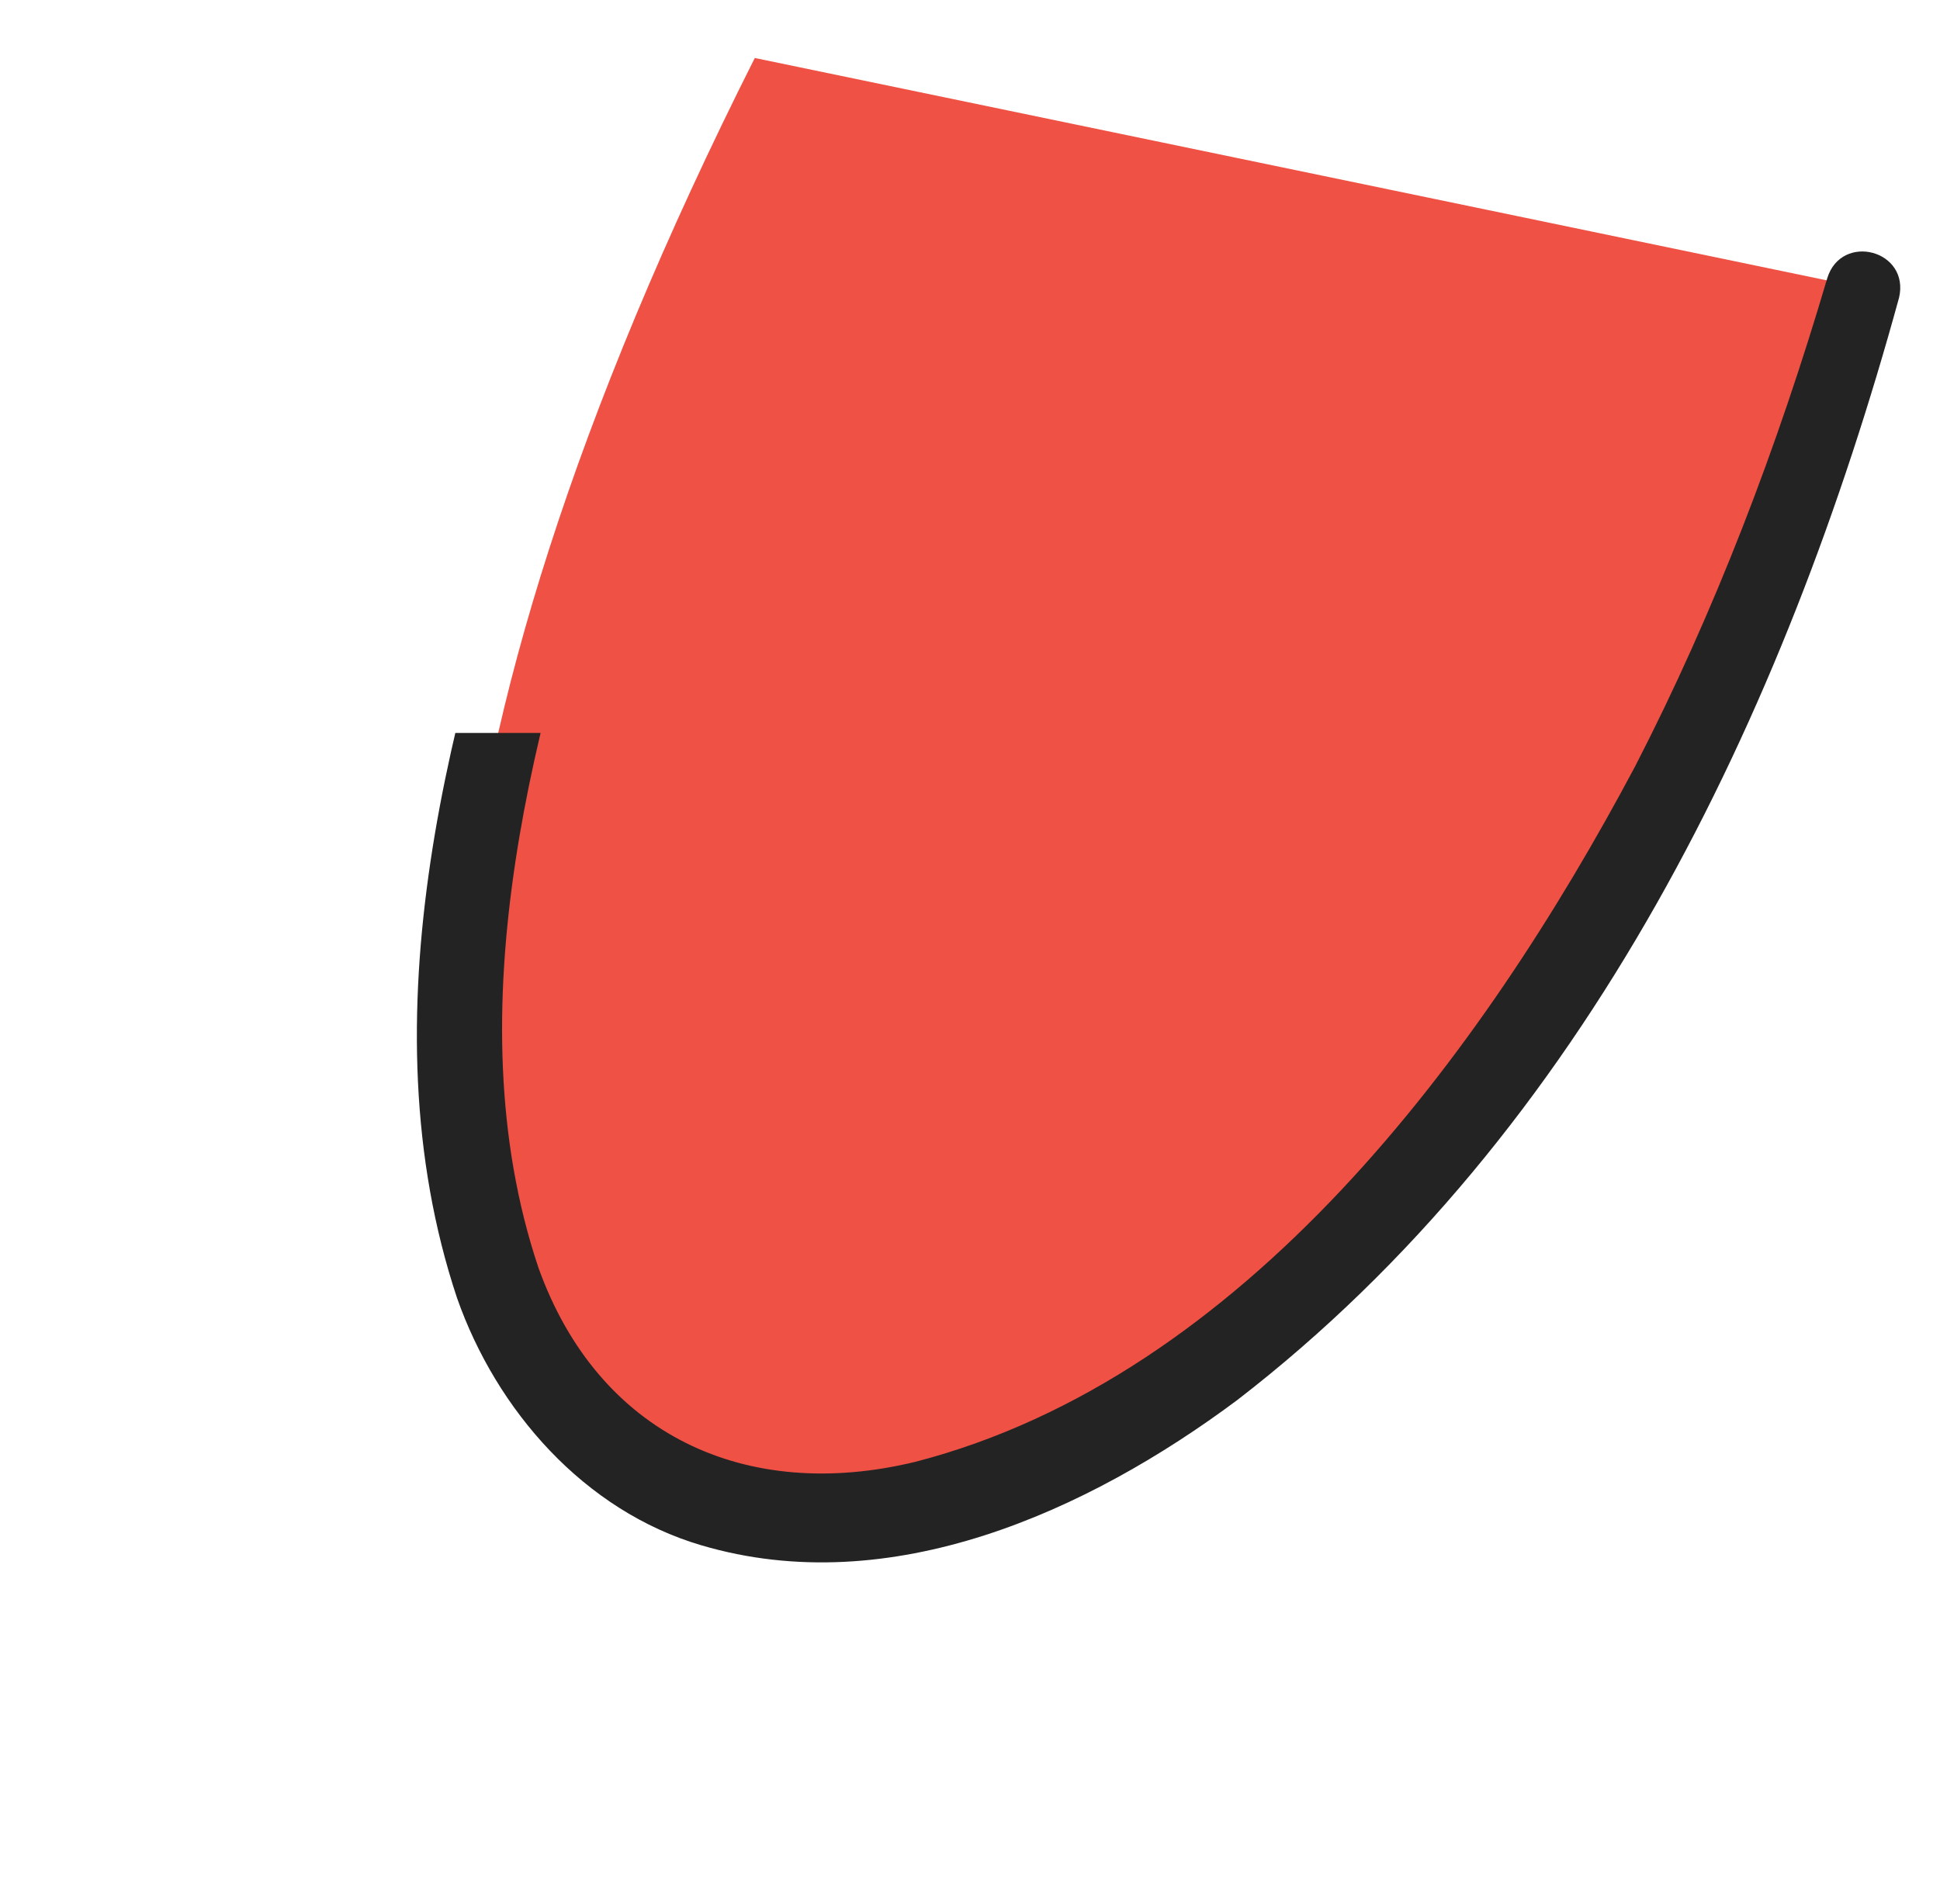
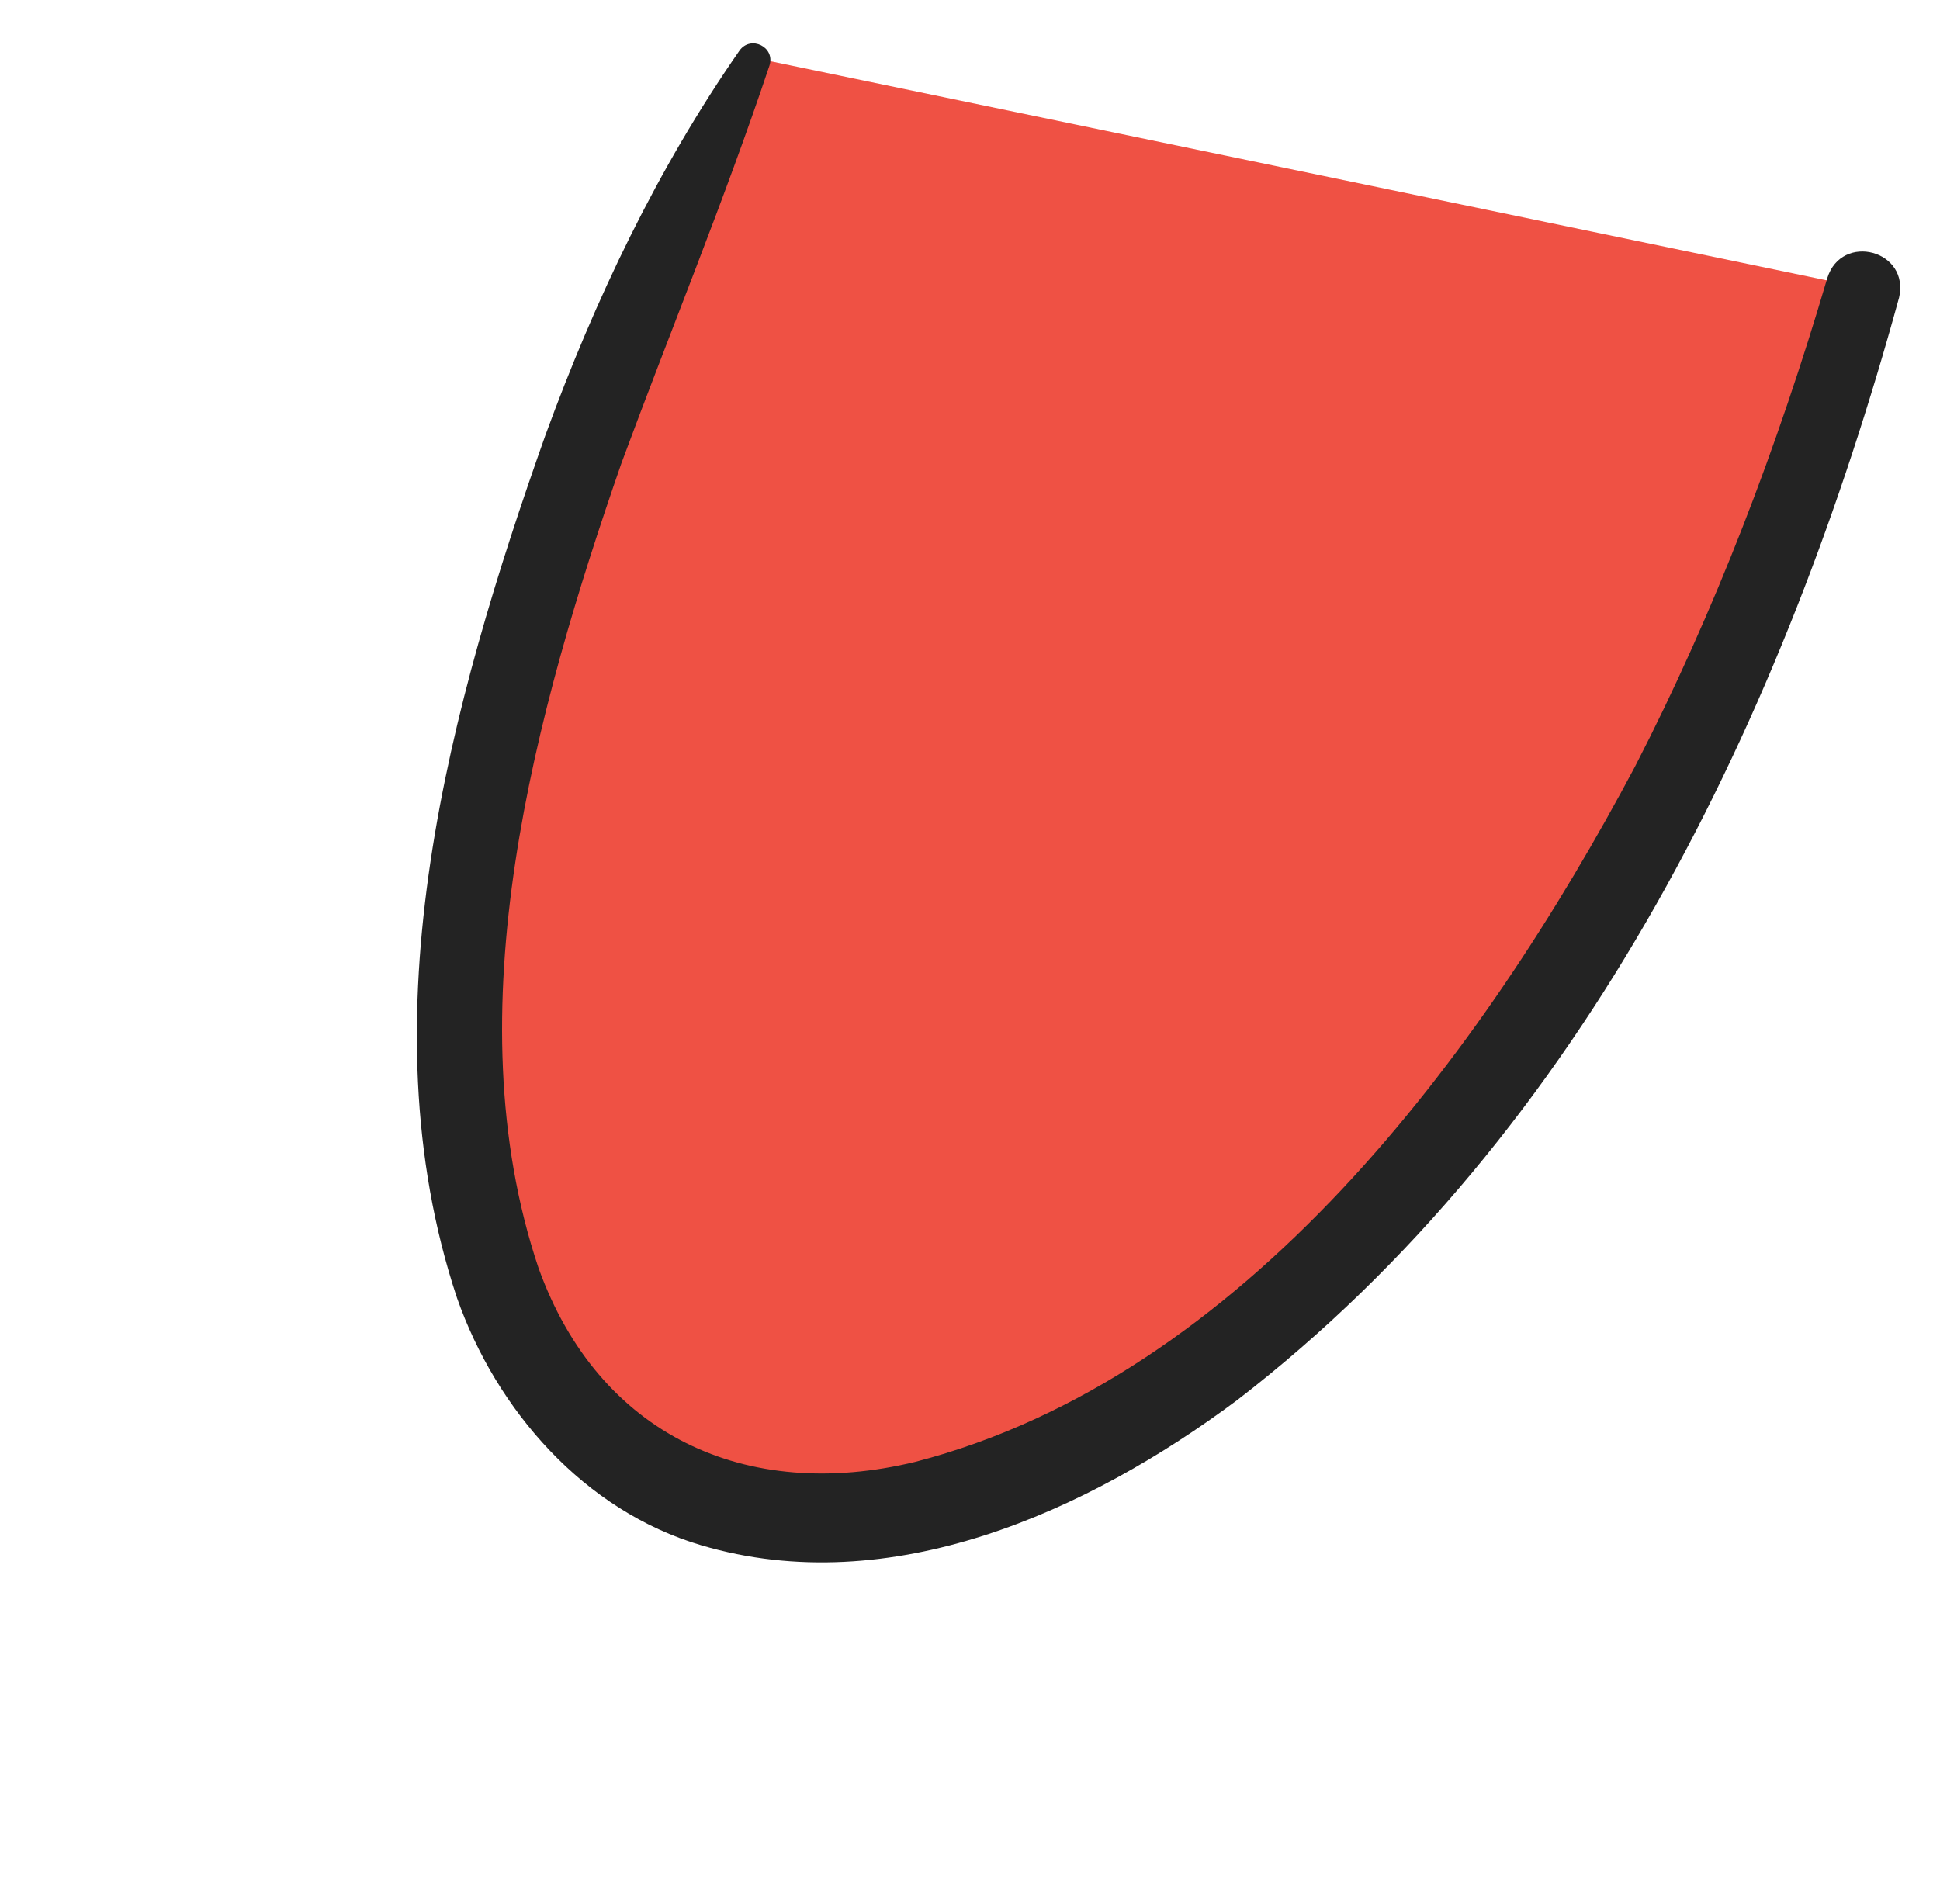
<svg xmlns="http://www.w3.org/2000/svg" width="217" height="213" viewBox="168 306 217 213" data-detail="1">
-   <defs>
-     <clipPath id="wing-outline">
-       <path d="M290 0H600V600H0V388H290Z" />
-     </clipPath>
-   </defs>
+   <defs />
  <g>
    <g id="Group 1597882156">
      <path id="Vector_14" d="M252.429 312.487L334.425 329.493L376.421 338.213C364.218 381.991 345.612 415.333 325.412 438.228C257.292 515.45 171.166 473.806 252.429 312.487Z" fill="#EF5144" />
-       <path clip-path="url(#wing-outline)" id="Vector_15" d="M380.412 339.331C367.632 385.931 345.492 432.493 306.373 462.645C289.663 475.1 267.603 485.13 246.445 478.876C233.354 475.019 223.525 463.775 219.117 451.196C208.649 419.746 218.388 384.629 229.013 354.669C234.558 339.513 241.512 324.897 250.723 311.647C251.983 309.905 254.743 311.257 254.069 313.335C248.983 328.532 242.97 343.046 237.522 357.786C227.86 385.619 218.584 419.155 228.238 447.854C234.95 466.543 251.442 474.137 270.395 469.538C307.173 460.015 333.797 423.924 350.887 391.755C359.863 374.329 366.852 355.909 372.392 337.114C373.984 331.972 381.695 333.981 380.411 339.351L380.412 339.331Z" fill="#232323" />
+       <path id="Vector_15" d="M380.412 339.331C367.632 385.931 345.492 432.493 306.373 462.645C289.663 475.1 267.603 485.13 246.445 478.876C233.354 475.019 223.525 463.775 219.117 451.196C208.649 419.746 218.388 384.629 229.013 354.669C234.558 339.513 241.512 324.897 250.723 311.647C251.983 309.905 254.743 311.257 254.069 313.335C248.983 328.532 242.97 343.046 237.522 357.786C227.86 385.619 218.584 419.155 228.238 447.854C234.95 466.543 251.442 474.137 270.395 469.538C307.173 460.015 333.797 423.924 350.887 391.755C359.863 374.329 366.852 355.909 372.392 337.114C373.984 331.972 381.695 333.981 380.411 339.351L380.412 339.331Z" fill="#232323" />
    </g>
  </g>
</svg>
